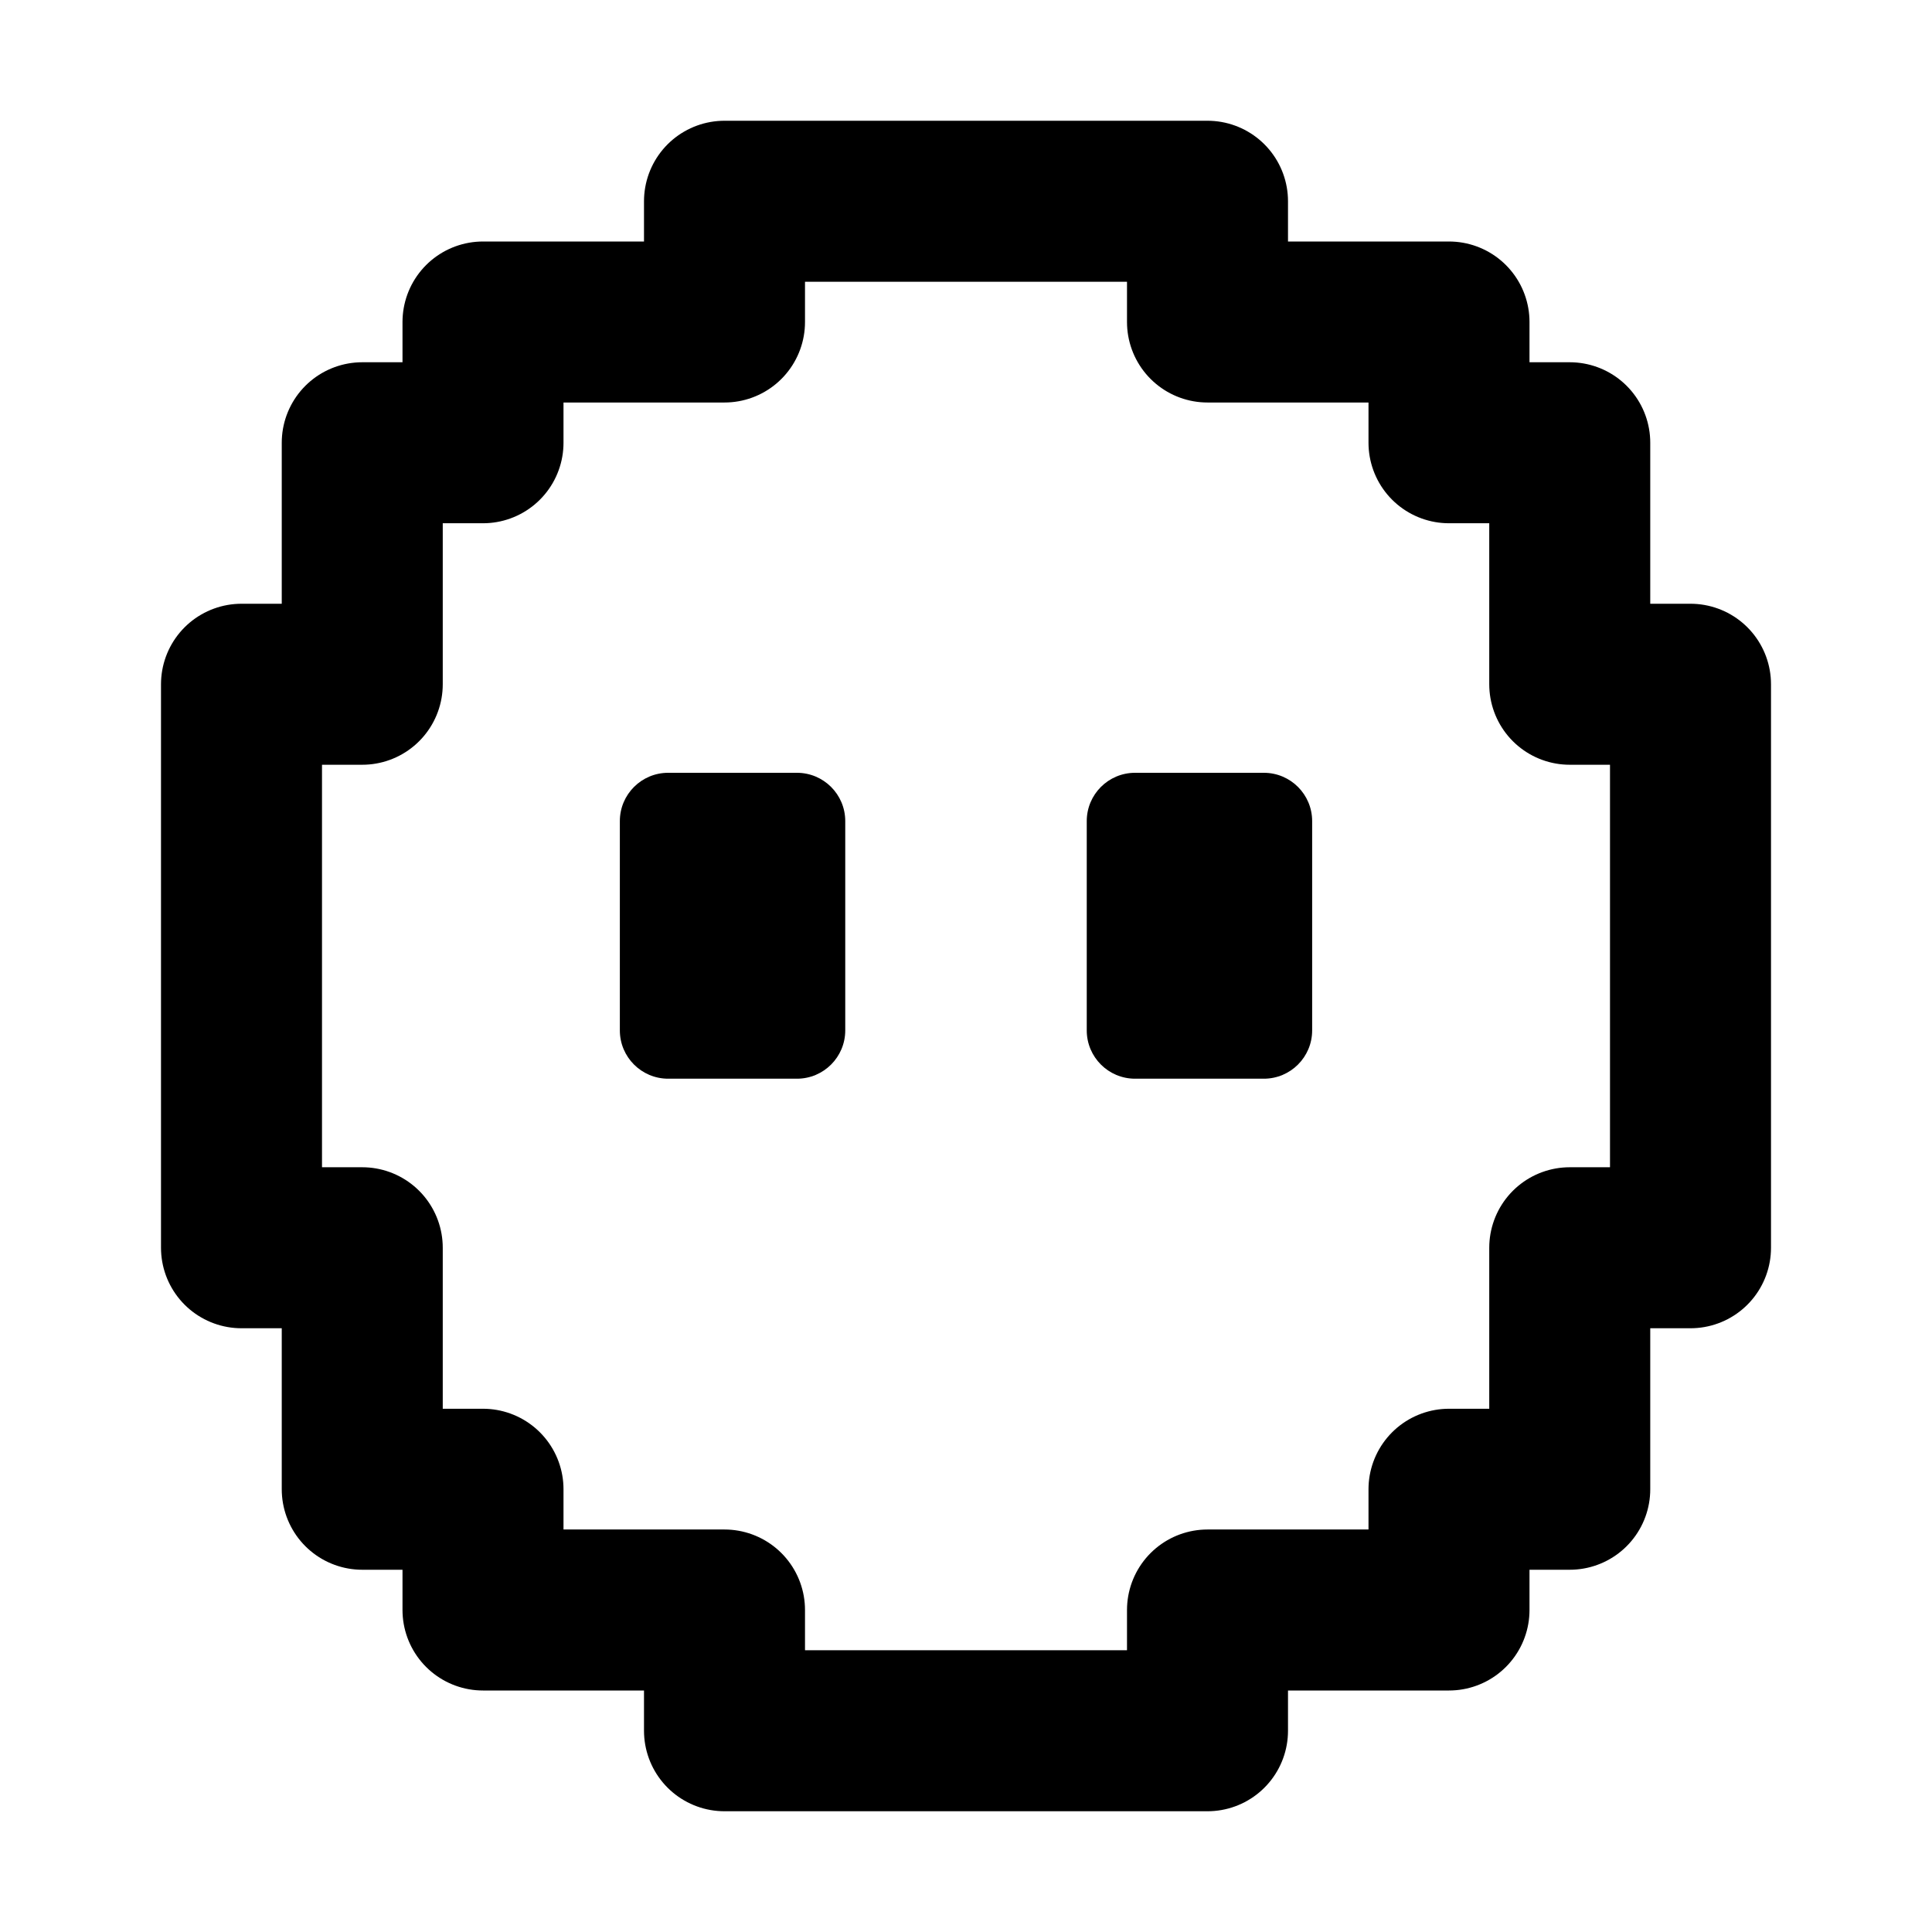
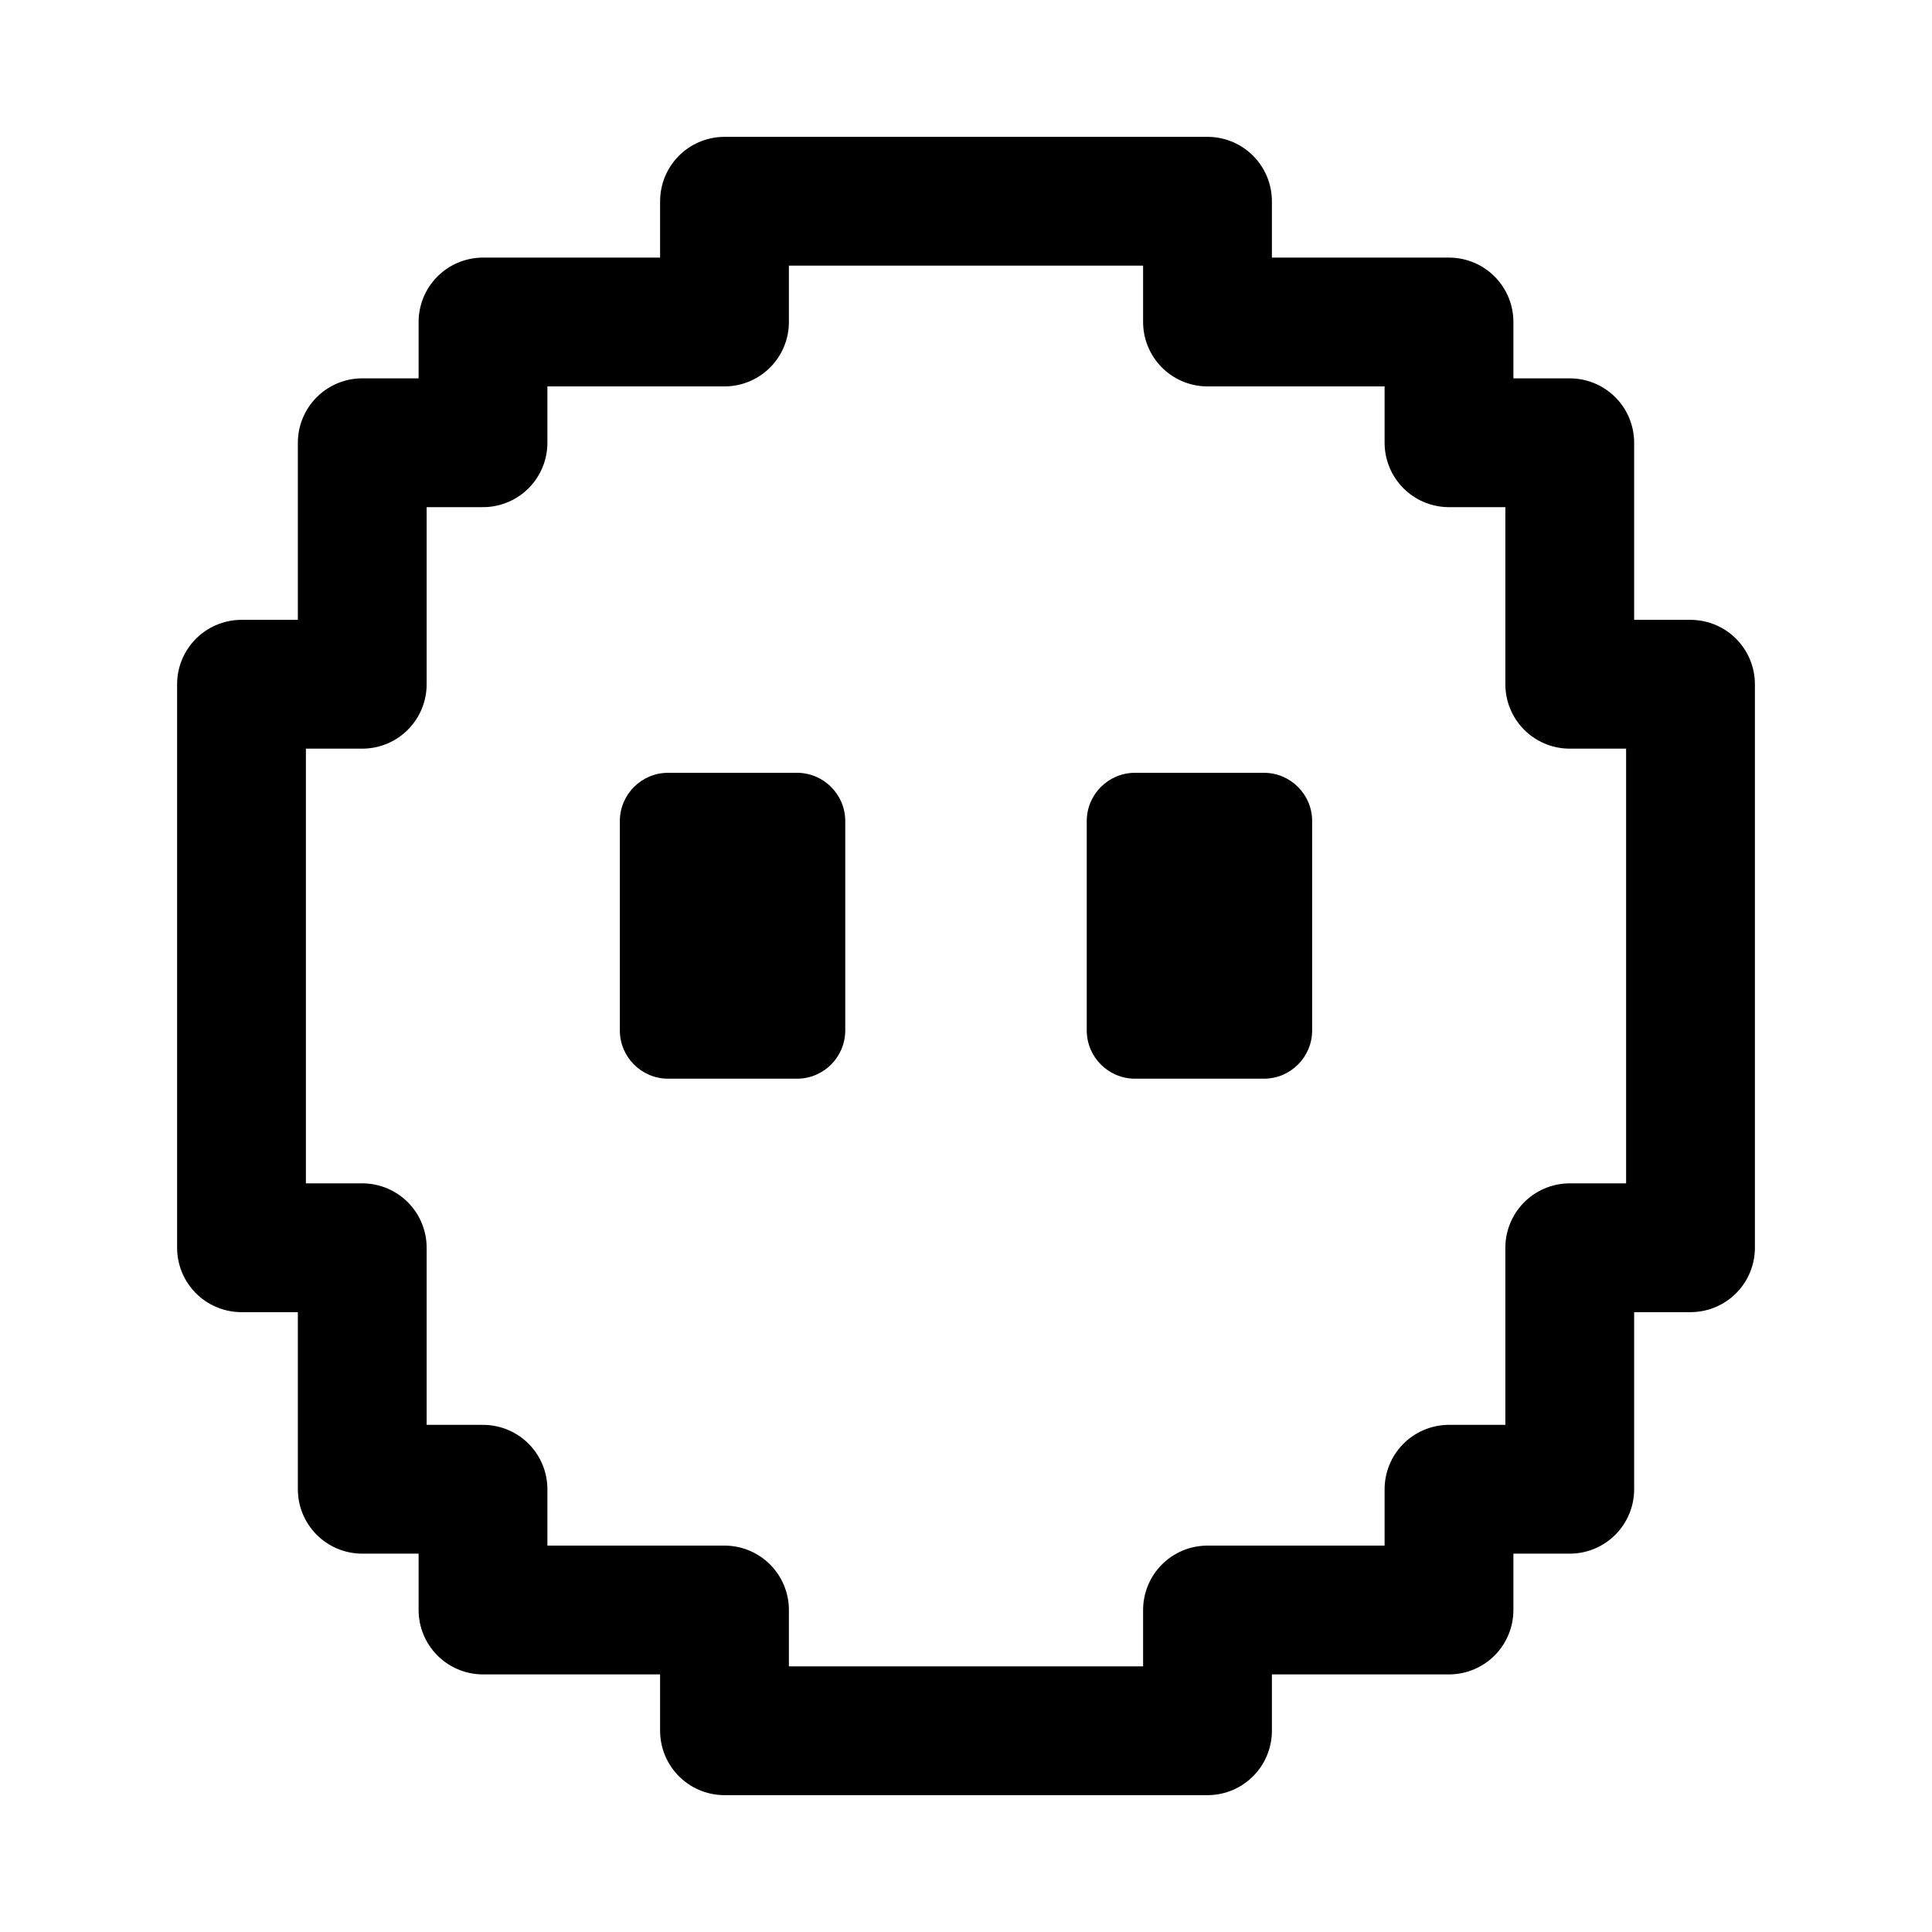
<svg xmlns="http://www.w3.org/2000/svg" width="28" height="28" viewBox="0 0 24 24" fill="none">
-   <path d="M9 2.5h6v1.5h3v1.5h1.5v3H21v7h-1.5v3H18V20h-3v1.5H9V20H6v-1.5H4.5v-3H3v-7h1.5v-3H6V4h3z" stroke="#000" stroke-width="2" stroke-linejoin="round" />
+   <path d="M9 2.5h6v1.5h3v1.5h1.5v3H21v7h-1.5v3H18V20h-3v1.5H9V20H6v-1.5H4.5v-3H3v-7h1.5v-3H6V4h3z" stroke="#000" stroke-width="1.6" stroke-linejoin="round" />
  <rect x="7.7" y="9.6" width="2.8" height="3.8" rx="0.6" fill="#000" />
  <rect x="13.5" y="9.6" width="2.8" height="3.8" rx="0.6" fill="#000" />
</svg>
